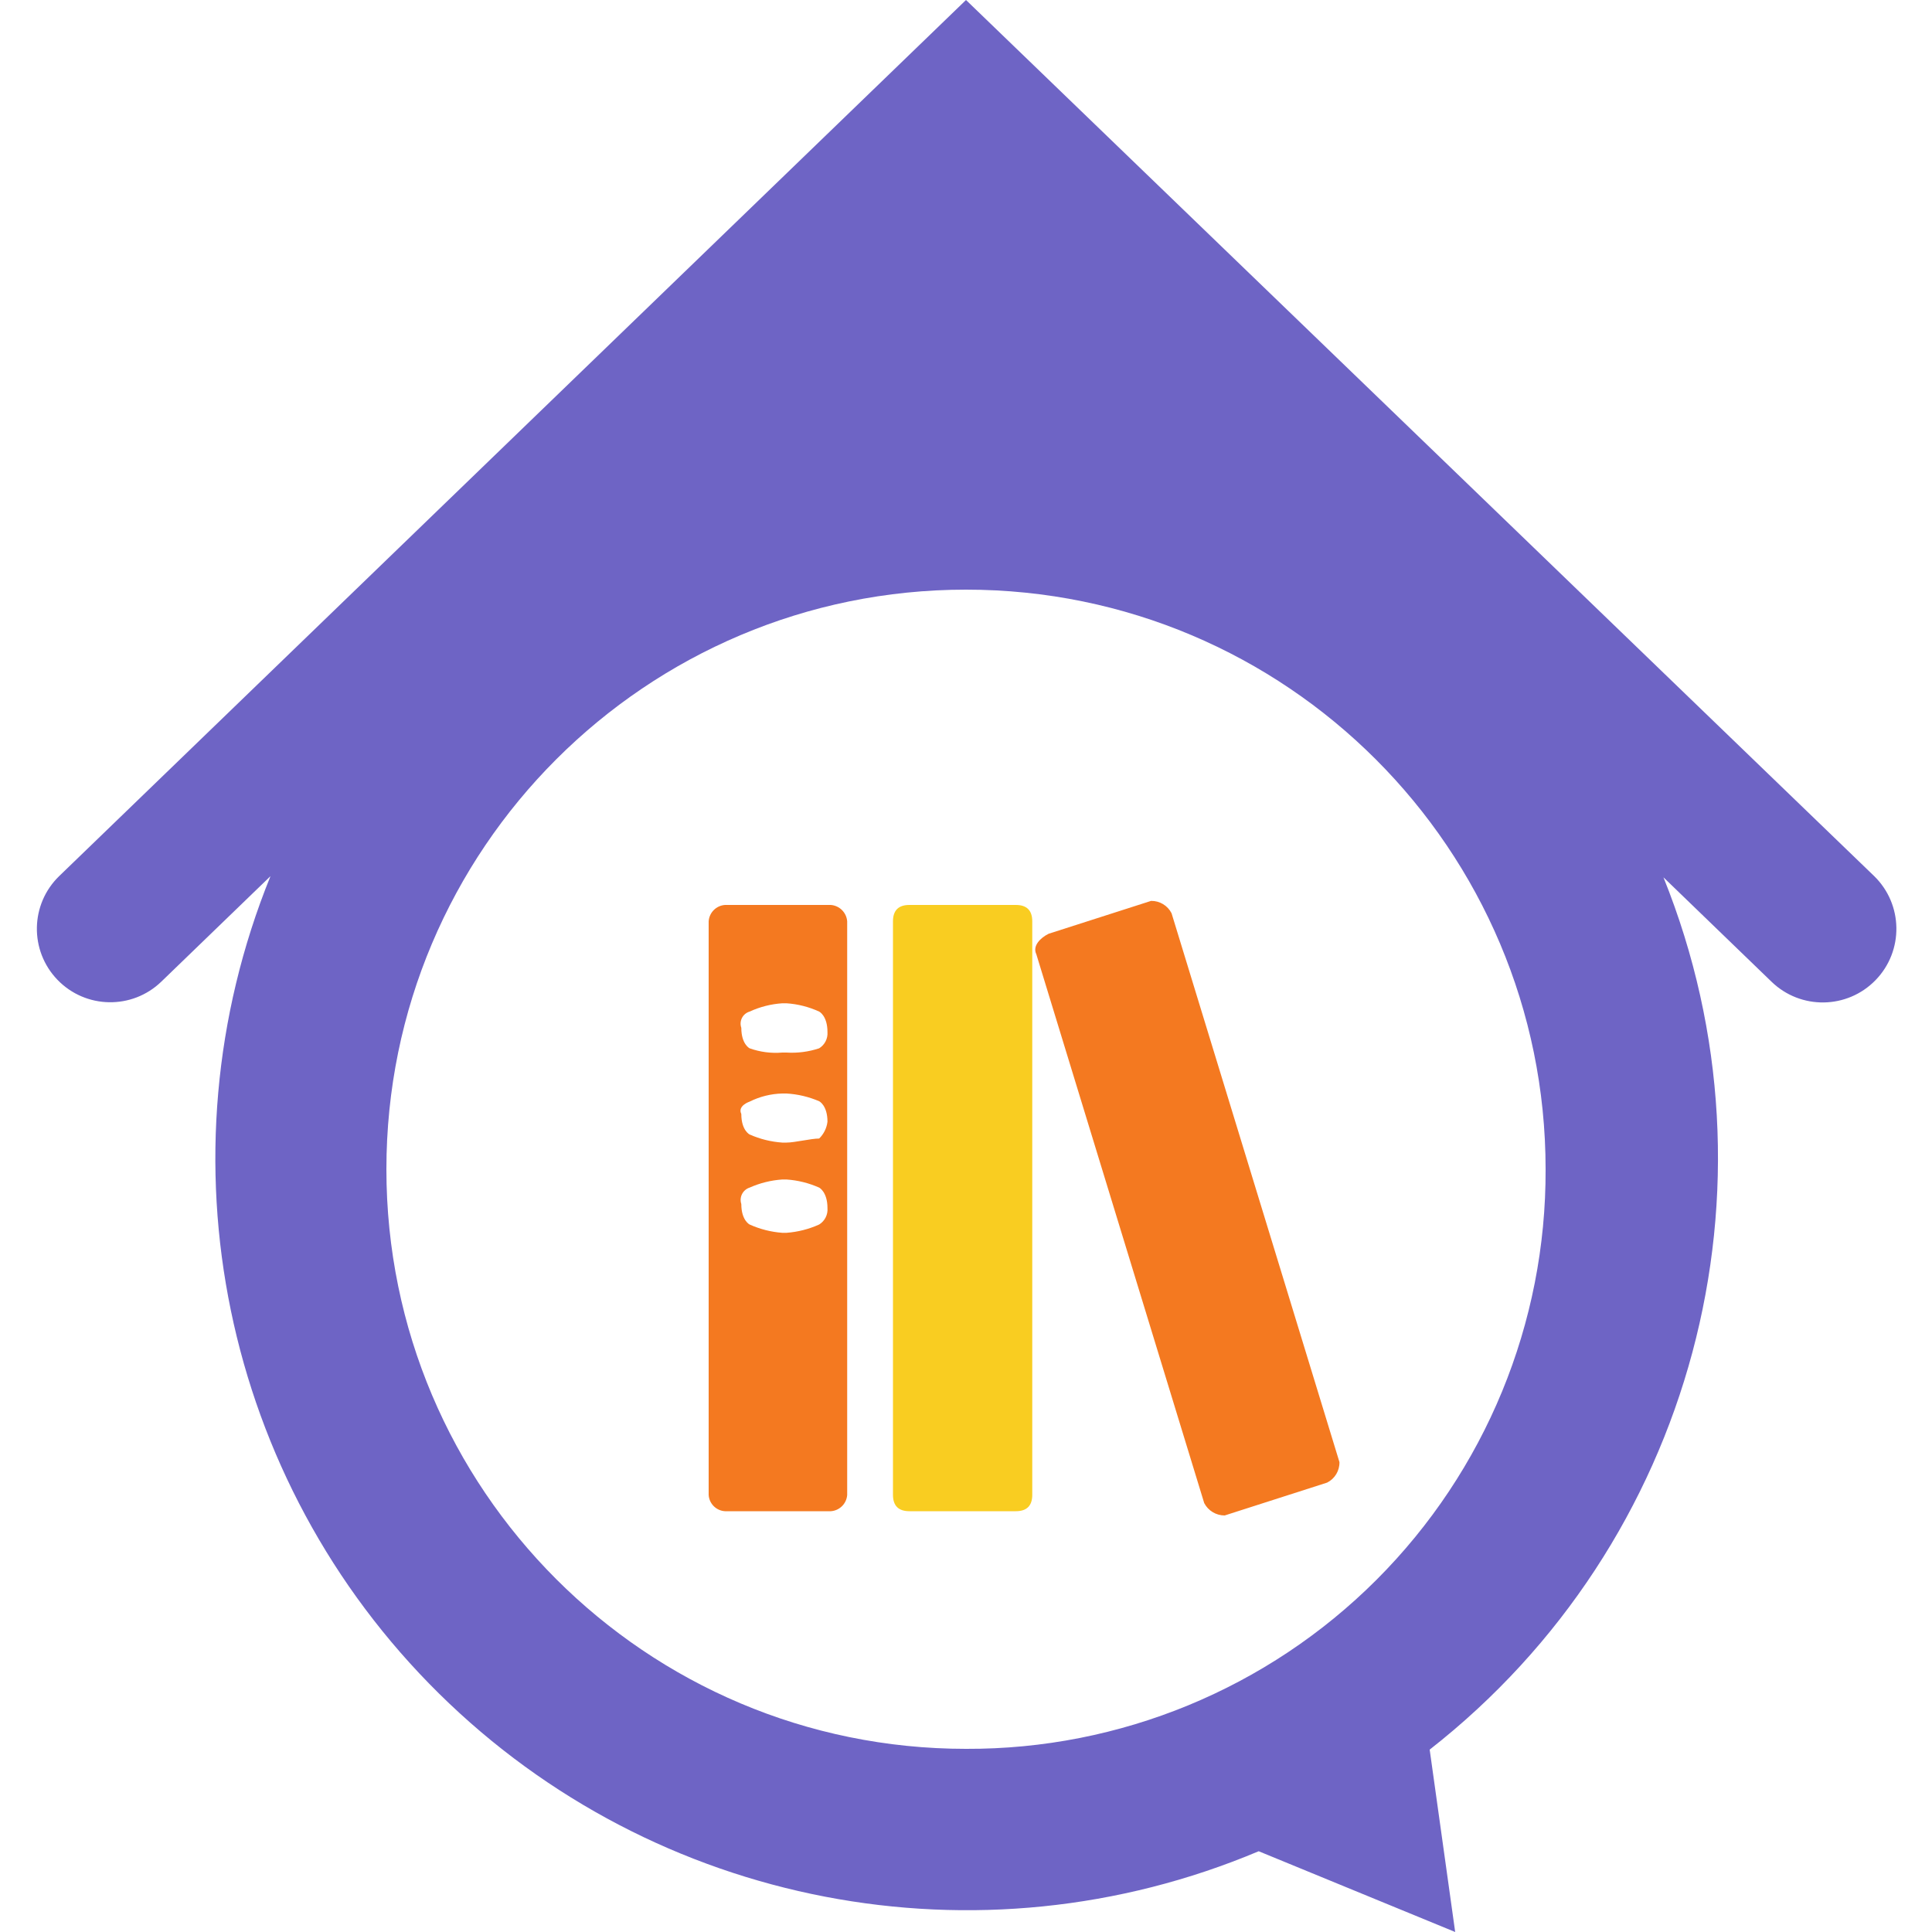
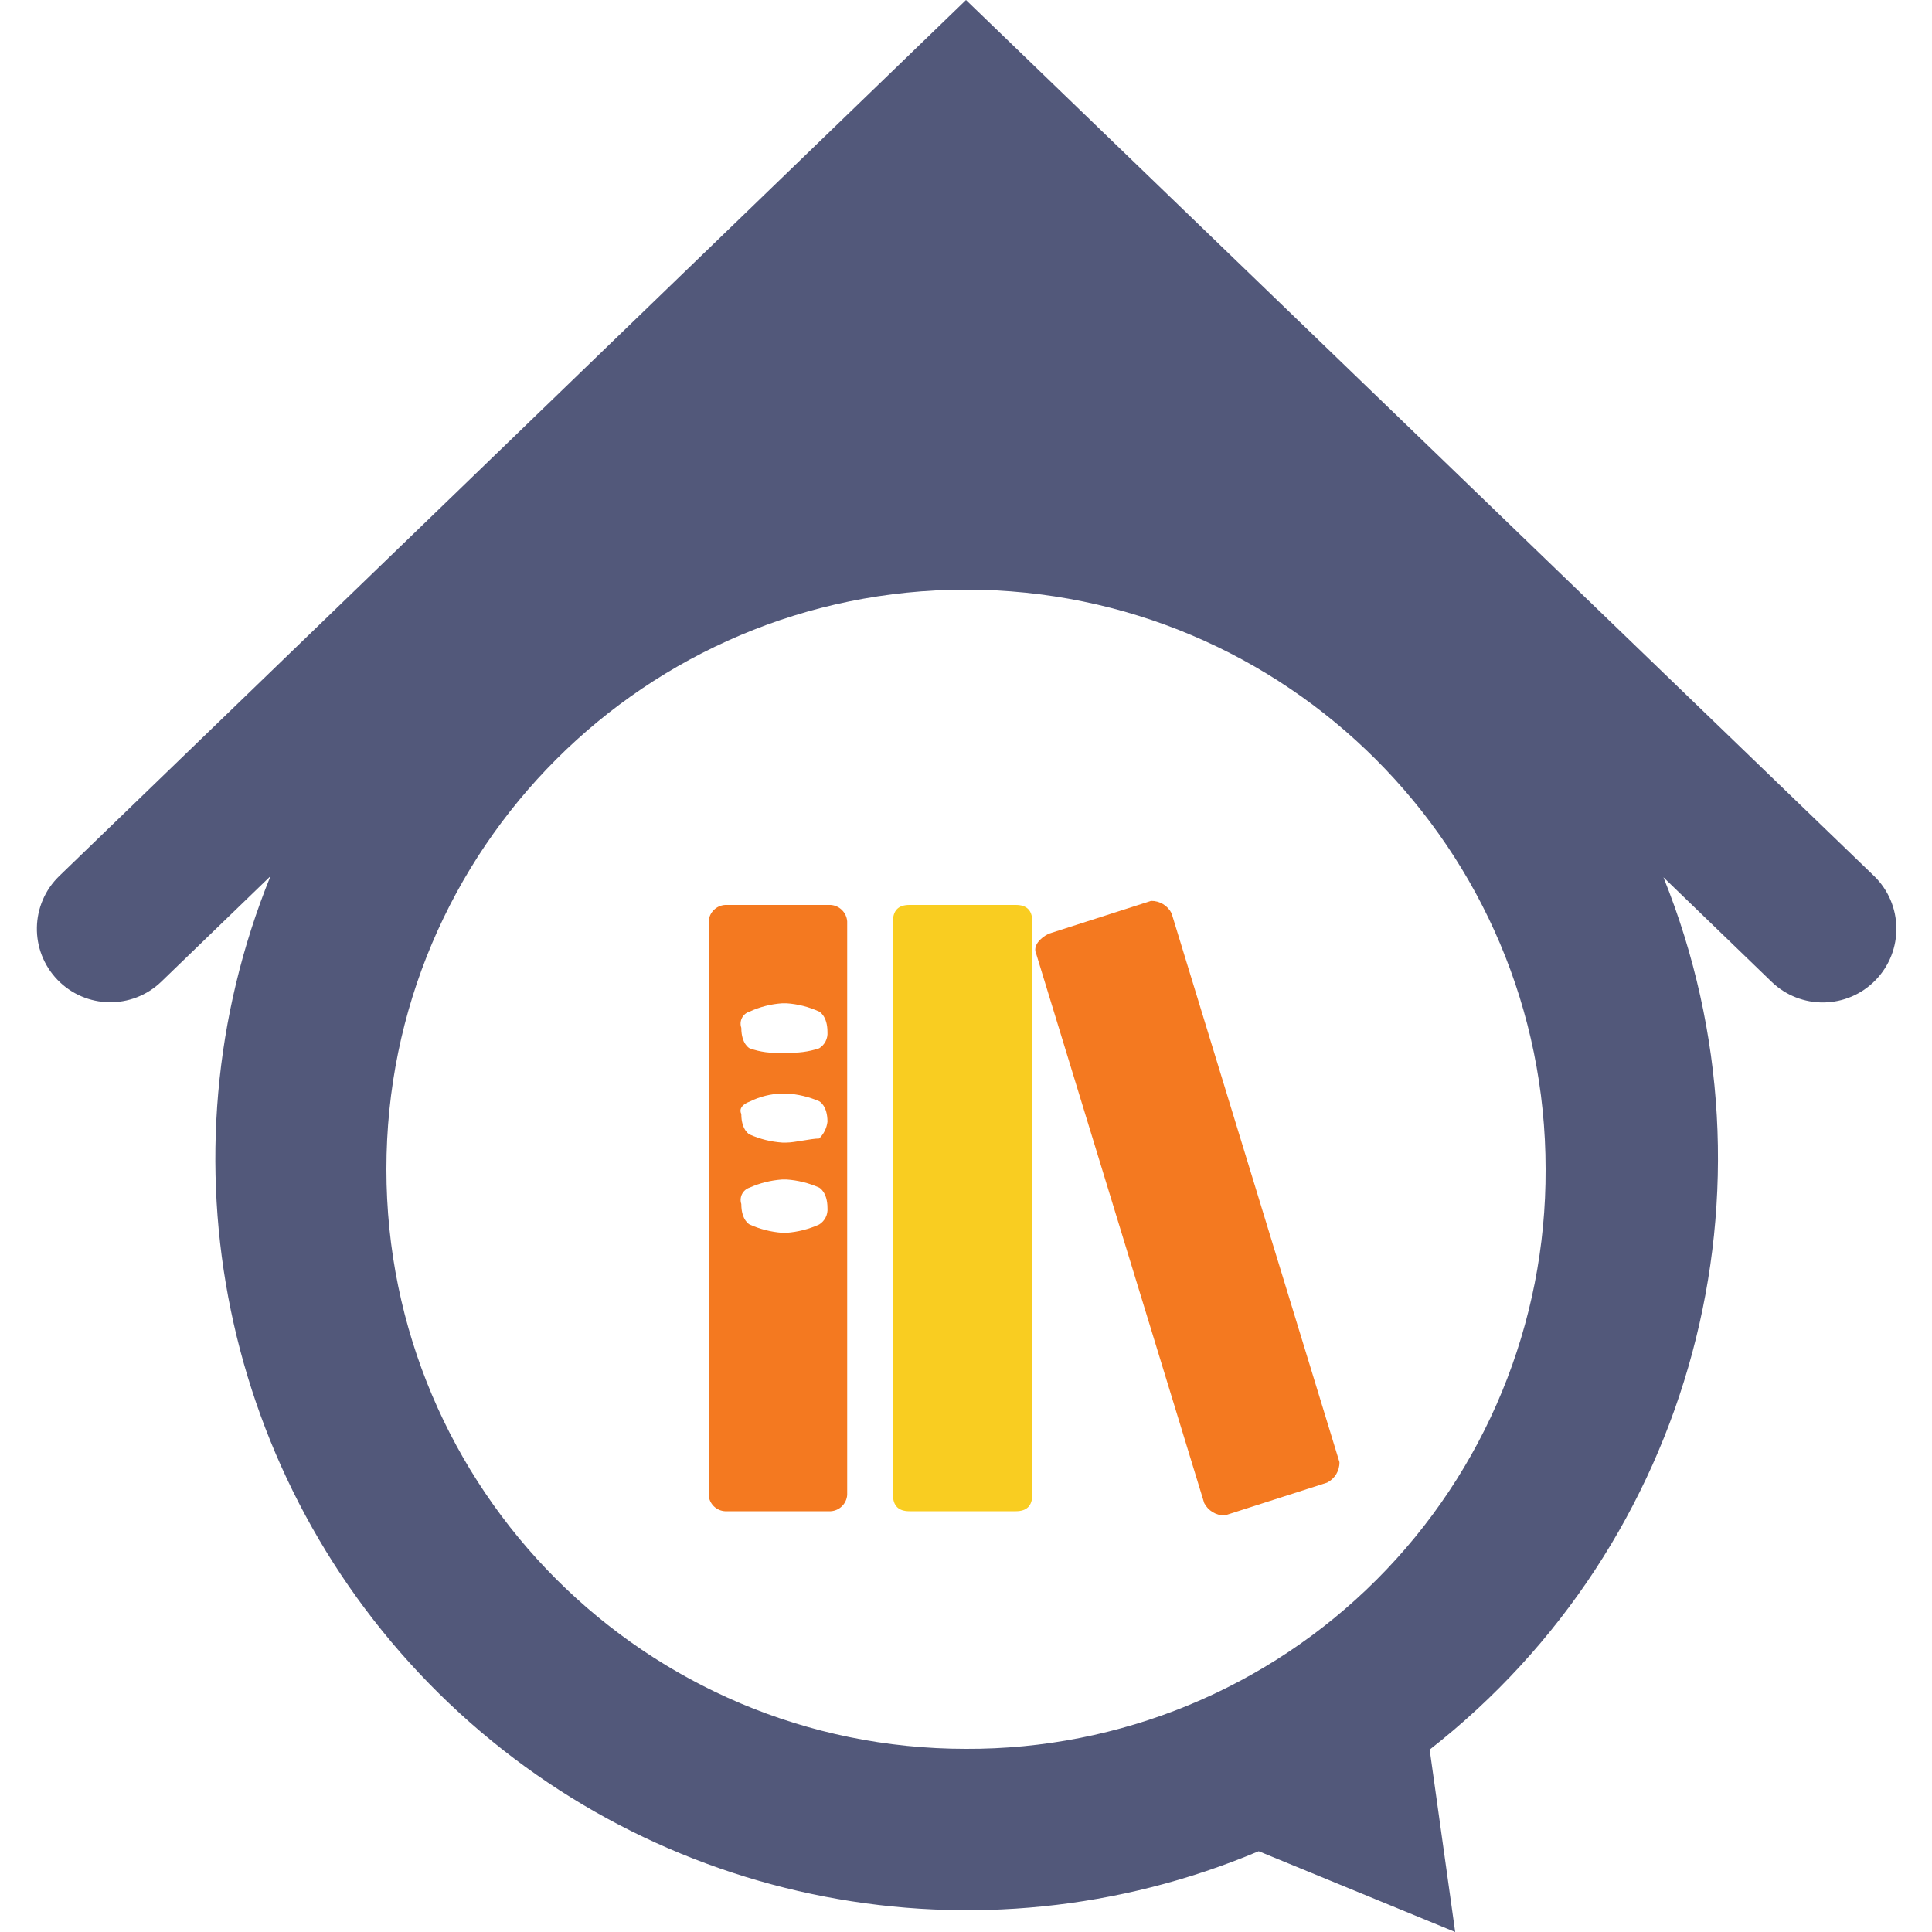
<svg xmlns="http://www.w3.org/2000/svg" t="1618153970742" class="icon" viewBox="0 0 1024 1024" version="1.1" p-id="689" width="32" height="32">
  <defs>
    <style type="text/css" />
  </defs>
-   <path d="M993.28 464.282L512 0 31.437 464.282a38.912 38.912 0 0 0 54.067 56.013L143.36 464.384a398.336 398.336 0 0 0 523.776 516.813L771.277 1024 757.76 927.334a398.029 398.029 0 0 0 123.904-462.336l57.242 55.296A38.912 38.912 0 0 0 993.28 464.282zM512 926.925a307.2 307.2 0 1 1 307.2-307.2 305.971 305.971 0 0 1-307.2 307.2z" fill="#6e64c5" p-id="690" />
+   <path d="M993.28 464.282L512 0 31.437 464.282a38.912 38.912 0 0 0 54.067 56.013L143.36 464.384a398.336 398.336 0 0 0 523.776 516.813L771.277 1024 757.76 927.334a398.029 398.029 0 0 0 123.904-462.336l57.242 55.296A38.912 38.912 0 0 0 993.28 464.282zM512 926.925a307.2 307.2 0 1 1 307.2-307.2 305.971 305.971 0 0 1-307.2 307.2z" fill="#52587a" p-id="690" />
  <path d="M473.293 479.642m8.704 0l56.422 0q8.704 0 8.704 8.704l0 303.923q0 8.704-8.704 8.704l-56.422 0q-8.704 0-8.704-8.704l0-303.923q0-8.704 8.704-8.704Z" fill="#f9cd21" p-id="691" />
  <path d="M610.099 477.491l-54.272 17.408c-4.403 2.15-8.704 6.451-6.554 10.854l88.986 290.918a12.186 12.186 0 0 0 10.854 6.554l54.272-17.408a11.878 11.878 0 0 0 6.554-10.854l-88.986-290.918a11.981 11.981 0 0 0-10.854-6.554zM440.32 479.642h-56.013a9.318 9.318 0 0 0-8.704 8.704v304.026a9.216 9.216 0 0 0 8.704 8.602H440.32a9.318 9.318 0 0 0 8.704-8.602V488.346a9.421 9.421 0 0 0-8.704-8.704z m-6.144 169.37a51.2 51.2 0 0 1-17.306 4.403h-2.253a51.2 51.2 0 0 1-17.306-4.403s-4.403-2.15-4.403-10.854a6.861 6.861 0 0 1 4.403-8.704 51.2 51.2 0 0 1 17.306-4.301h2.253a51.2 51.2 0 0 1 17.306 4.301s4.403 2.253 4.403 10.854a9.318 9.318 0 0 1-4.403 8.704z m0-45.568c-4.301 0-13.005 2.15-17.306 2.15h-2.253a51.2 51.2 0 0 1-17.306-4.301s-4.403-2.15-4.403-10.854c-2.15-4.403 4.403-6.554 4.403-6.554a40.96 40.96 0 0 1 17.306-4.301h2.253a51.2 51.2 0 0 1 17.306 4.096s4.403 2.15 4.403 10.854a14.95 14.95 0 0 1-4.403 8.909z m0-47.821a45.875 45.875 0 0 1-17.306 2.253h-2.253a40.96 40.96 0 0 1-17.306-2.253s-4.403-2.15-4.403-10.854a6.656 6.656 0 0 1 4.403-8.602 49.05 49.05 0 0 1 17.306-4.403h2.253a49.05 49.05 0 0 1 17.306 4.403s4.403 2.15 4.403 10.854a9.318 9.318 0 0 1-4.403 8.602z" fill="#f47920" p-id="692" />
</svg>
